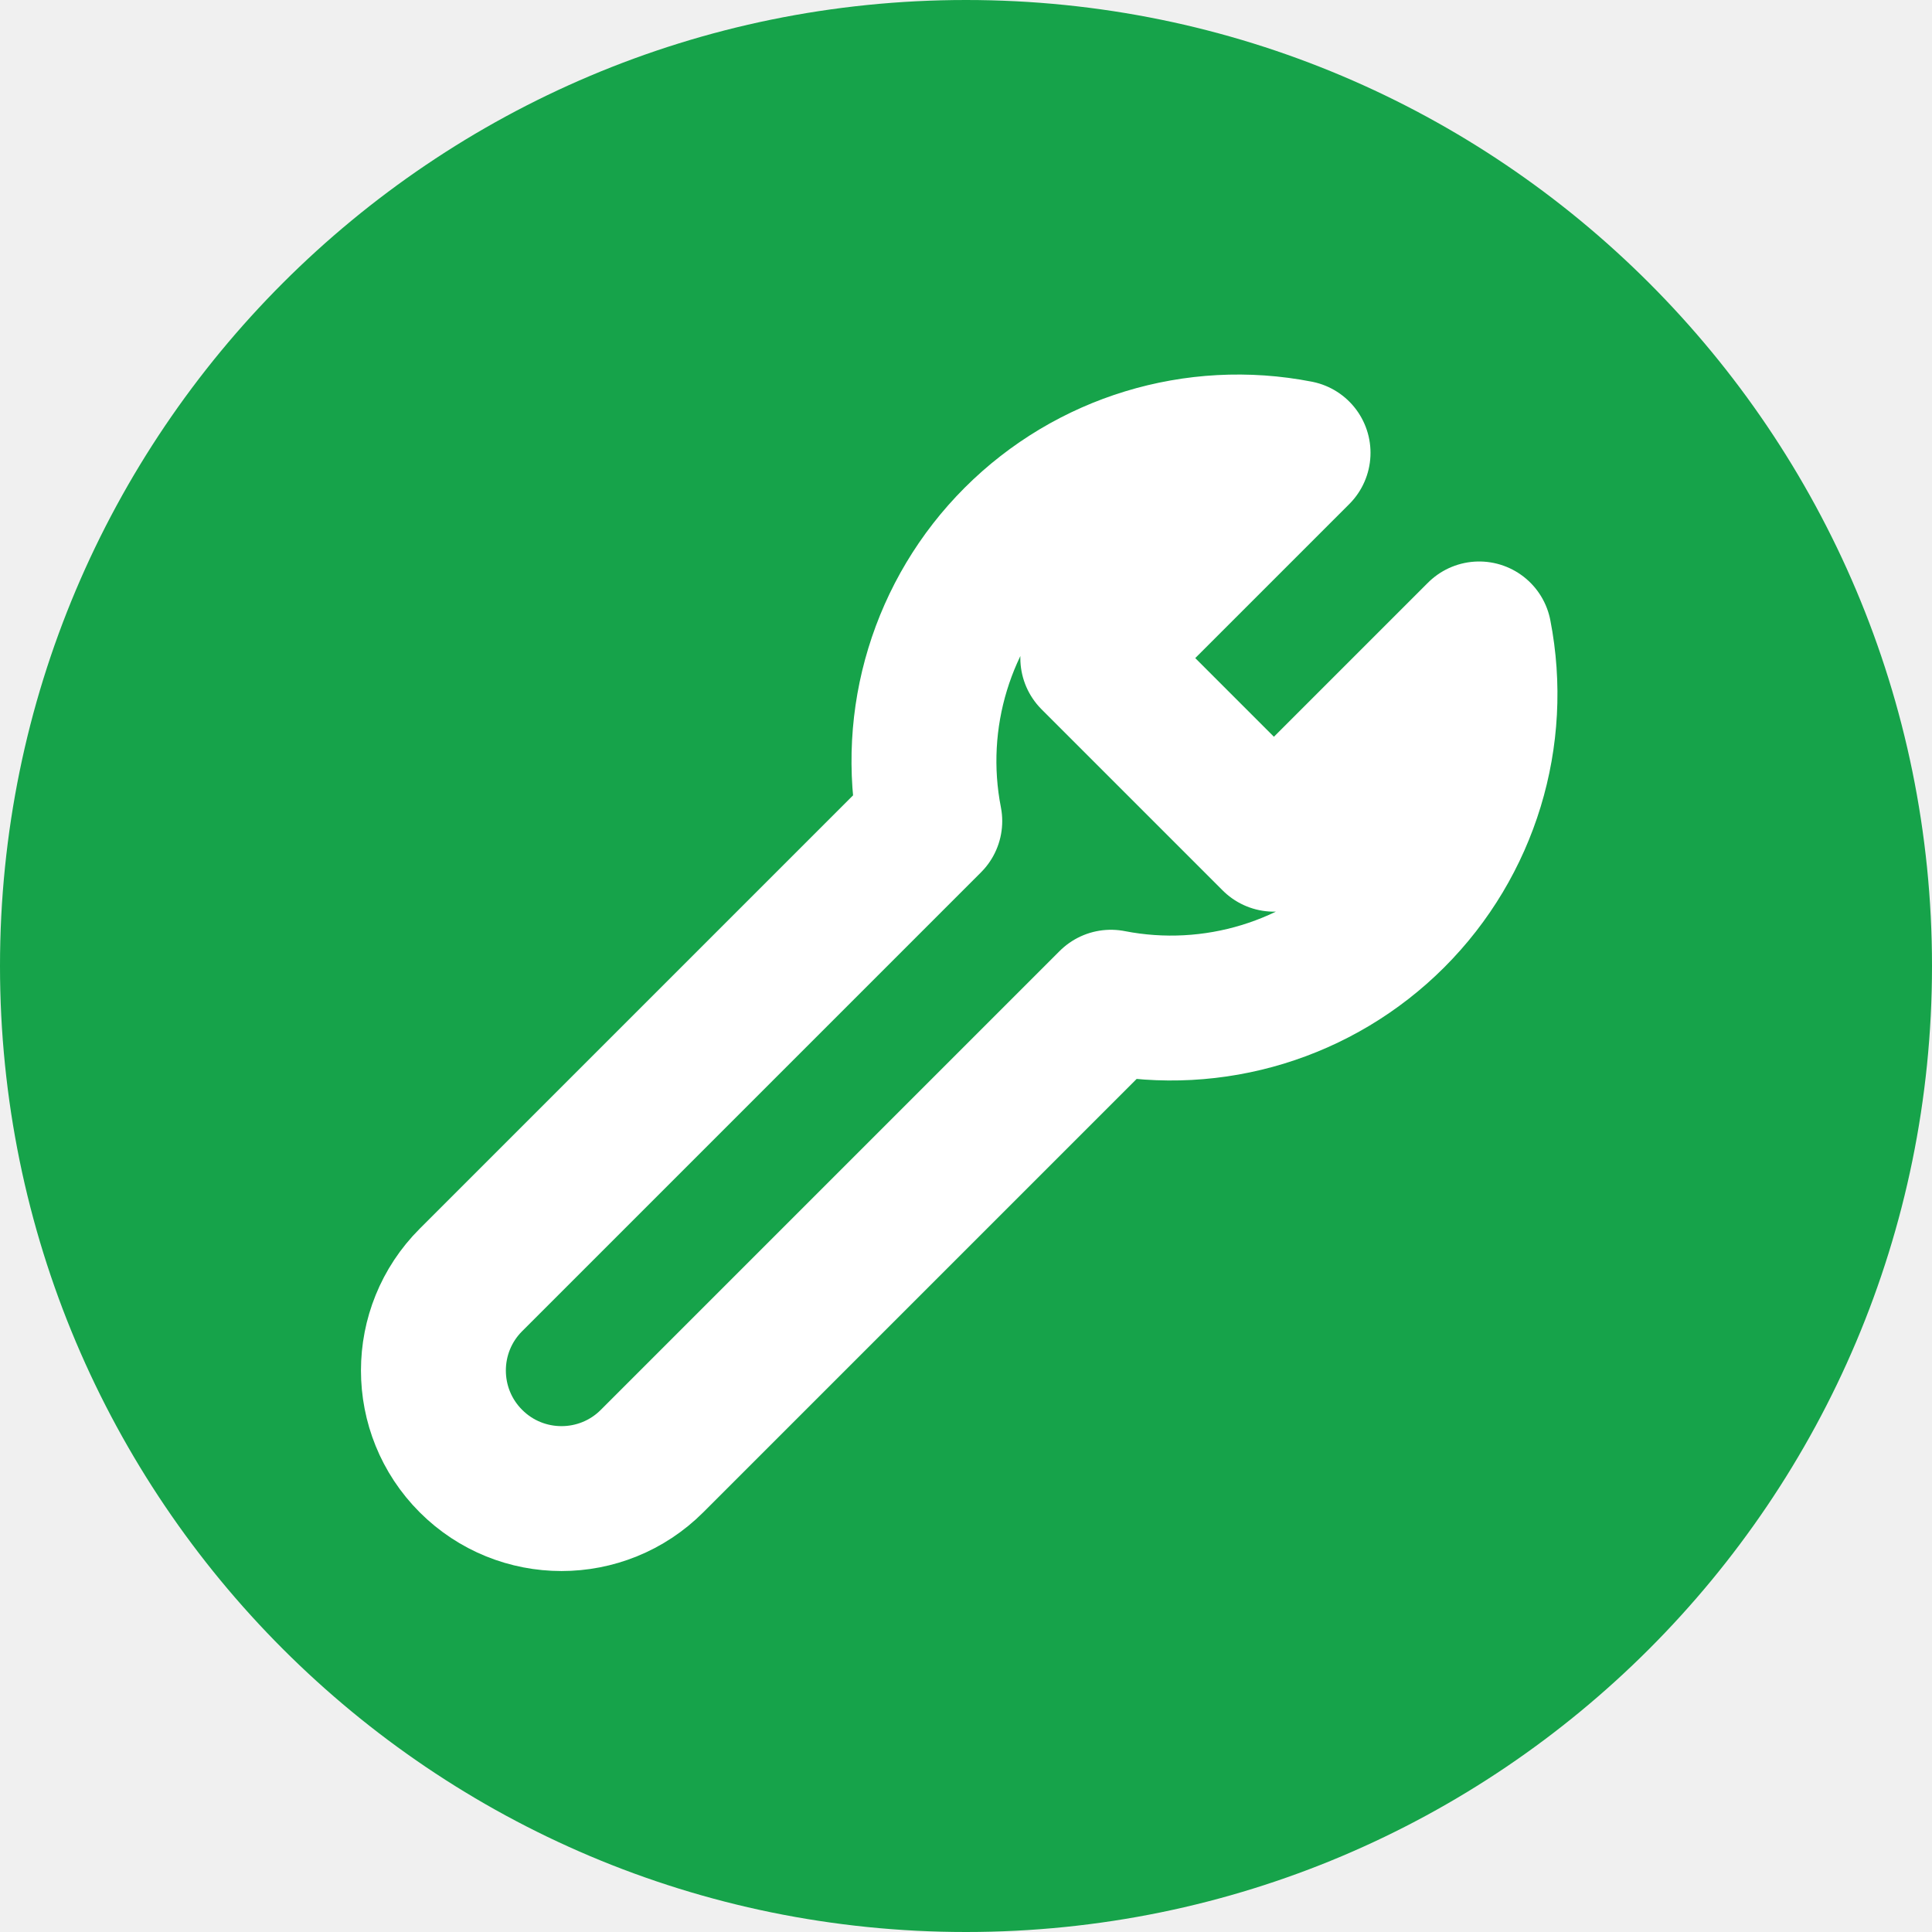
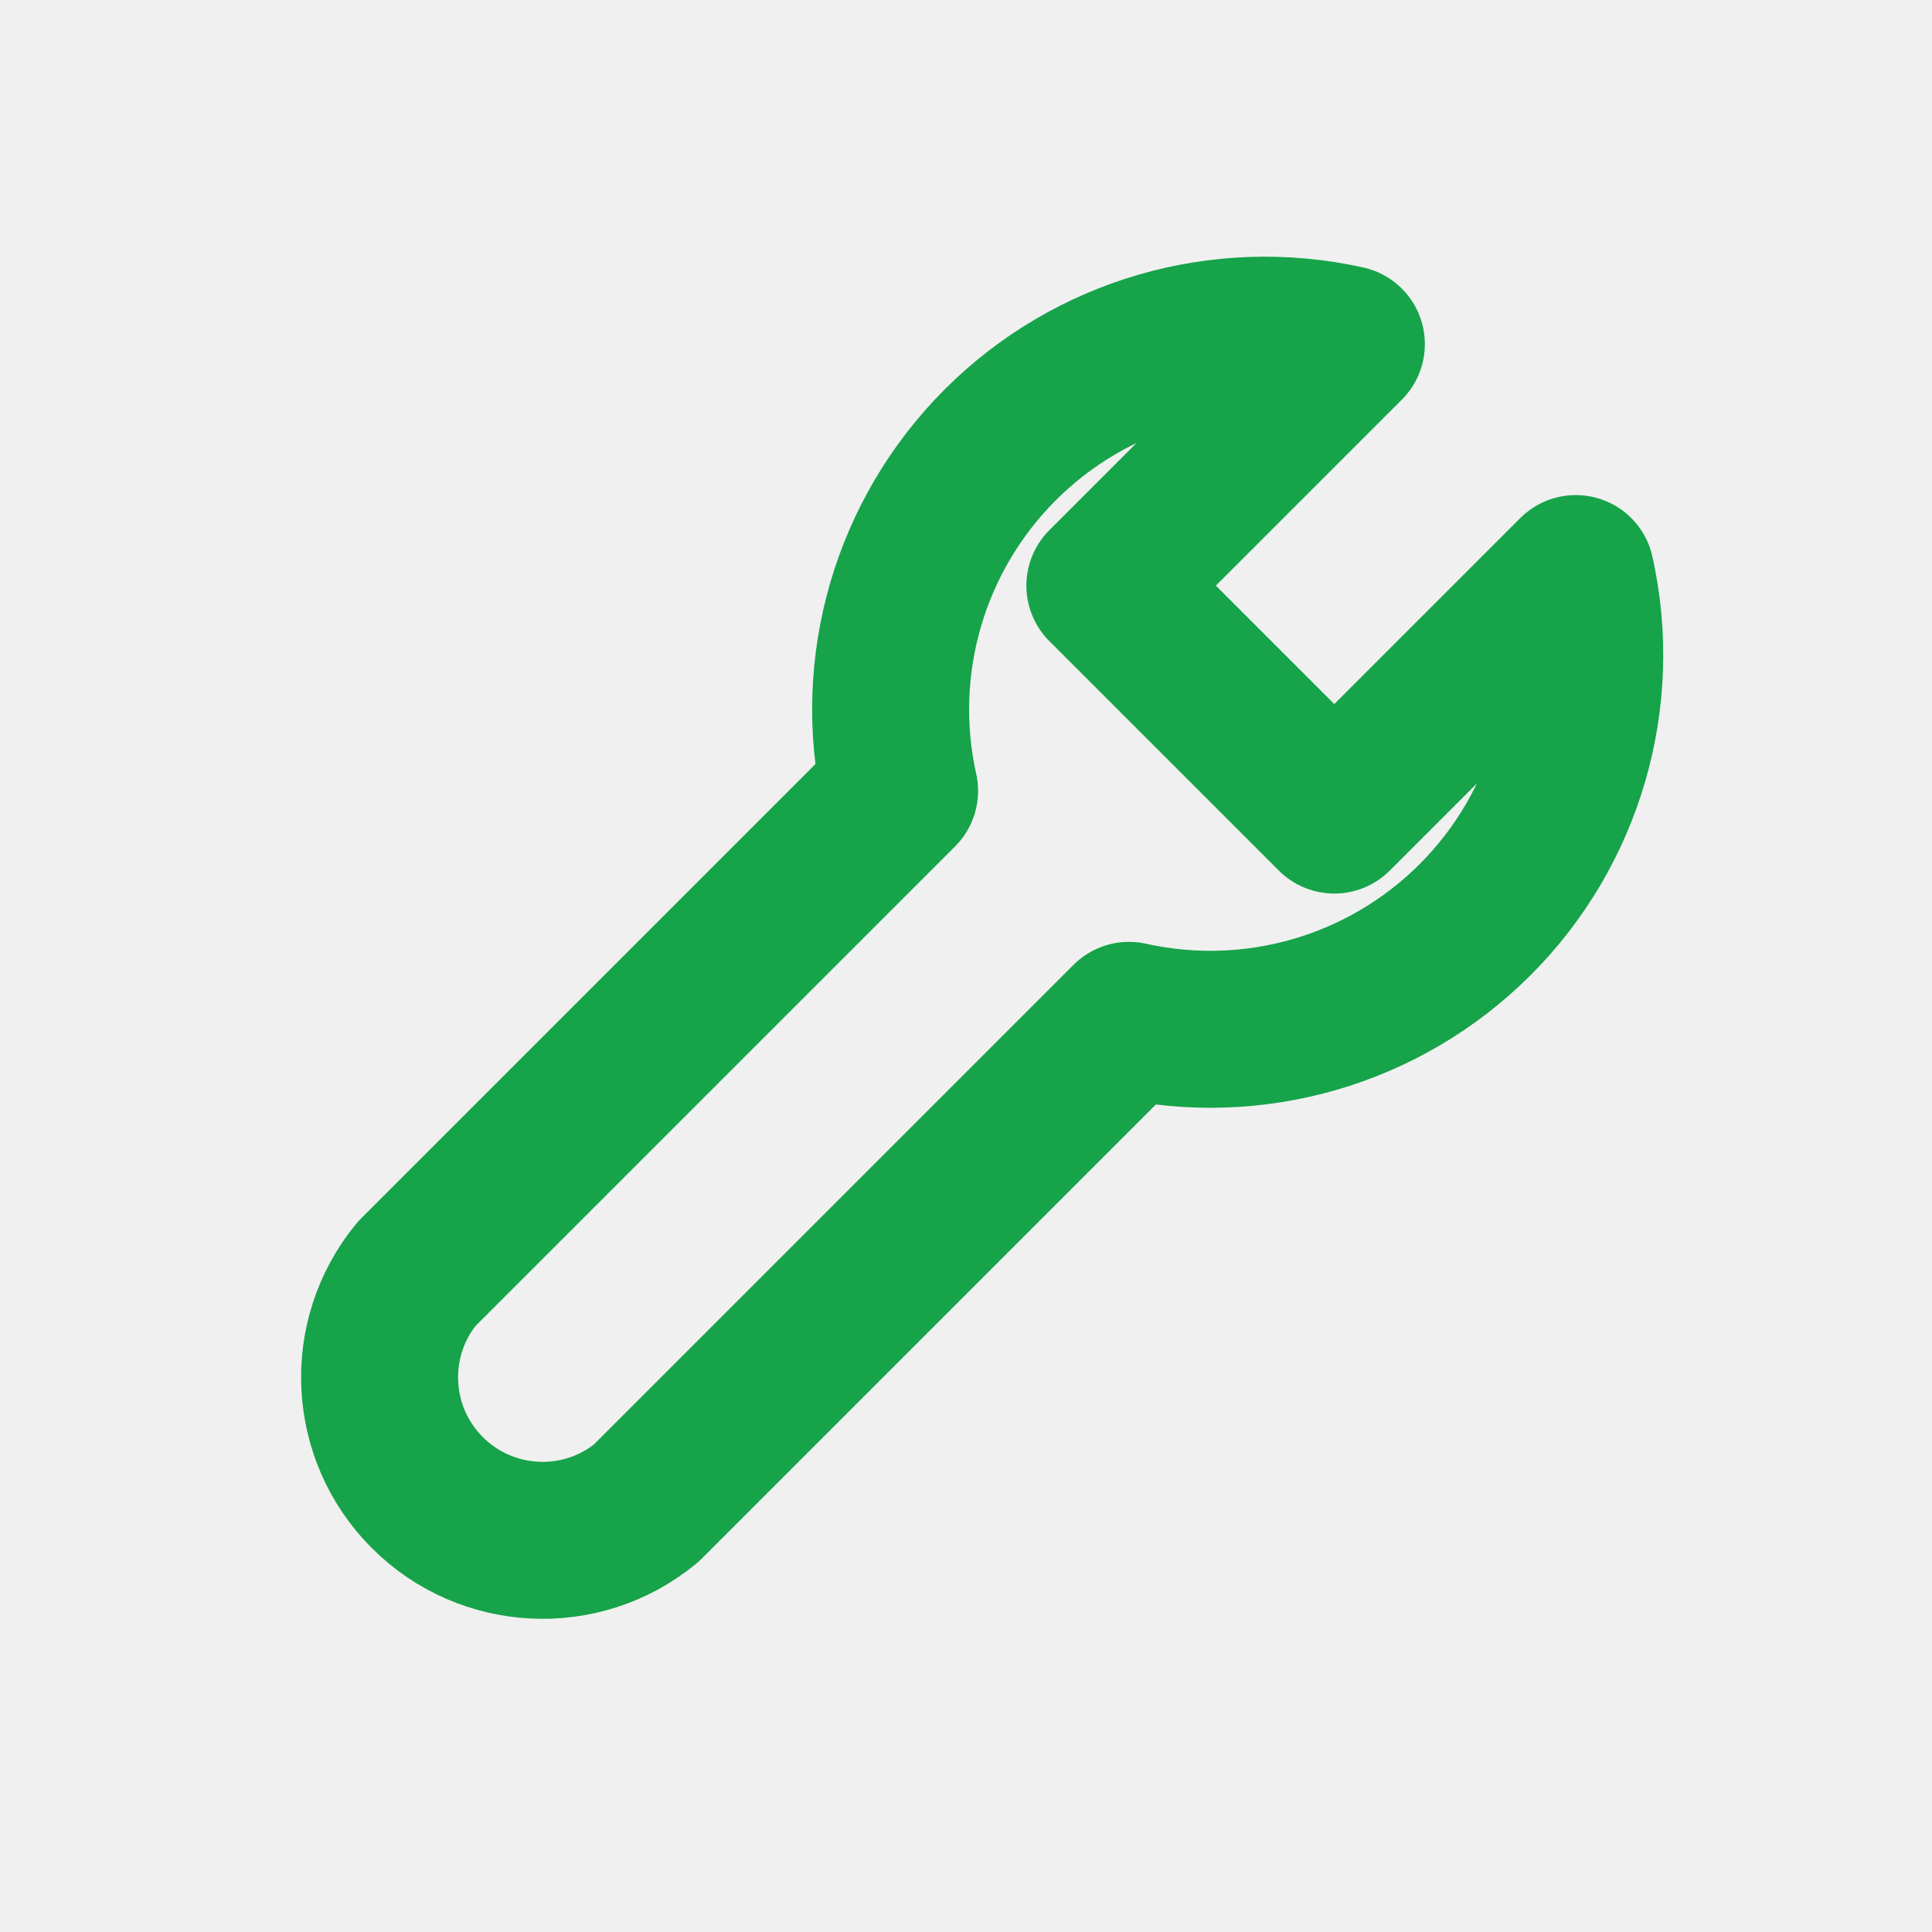
- <svg xmlns="http://www.w3.org/2000/svg" viewBox="0 0 32 32">
-   <circle cx="16" cy="16" r="16" fill="#16a34a" />
-   <g fill="none" stroke="#fff" stroke-linecap="round" stroke-linejoin="round" stroke-width="2.4">
-     <path d="M21.5 7.5a5.2 5.2 0 0 0-6.1 6.1L7.8 21.2a2.1 2.1 0 0 0 3 3l7.6-7.6a5.2 5.2 0 0 0 6.1-6.1l-3.4 3.4-3-3Z" />
-   </g>
+ <svg xmlns="http://www.w3.org/2000/svg" viewBox="0 0 32 32" fill="none">
+   <path d="M22.3 5.7a6.2 6.2 0 0 0-7.4 7.4L6.9 21.1a2.7 2.7 0 0 0 3.8 3.8l8-8a6.2 6.2 0 0 0 7.4-7.4l-4 4-3.8-3.8Z" stroke="#16a34a" stroke-linecap="round" stroke-linejoin="round" stroke-width="2.6" />
</svg>
